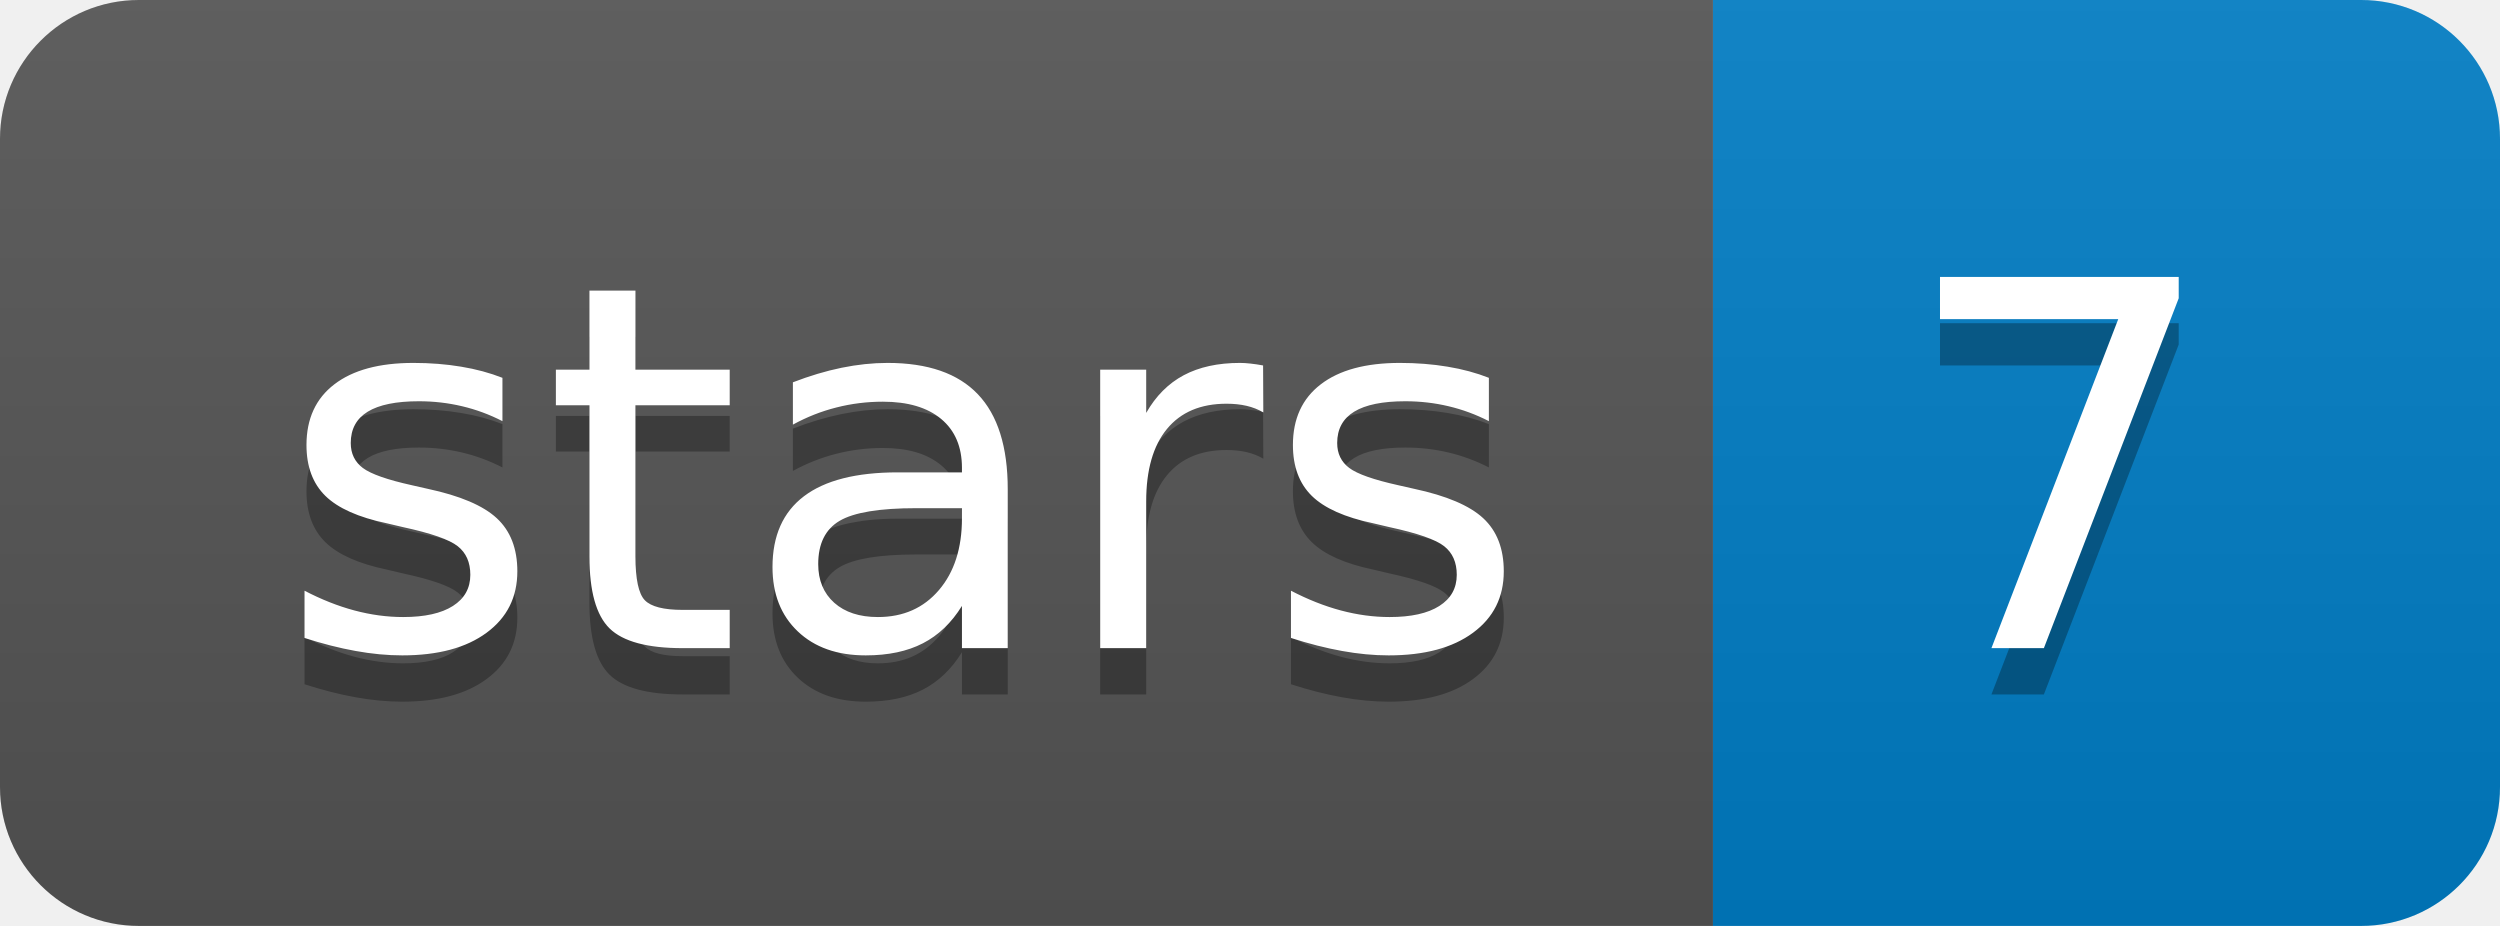
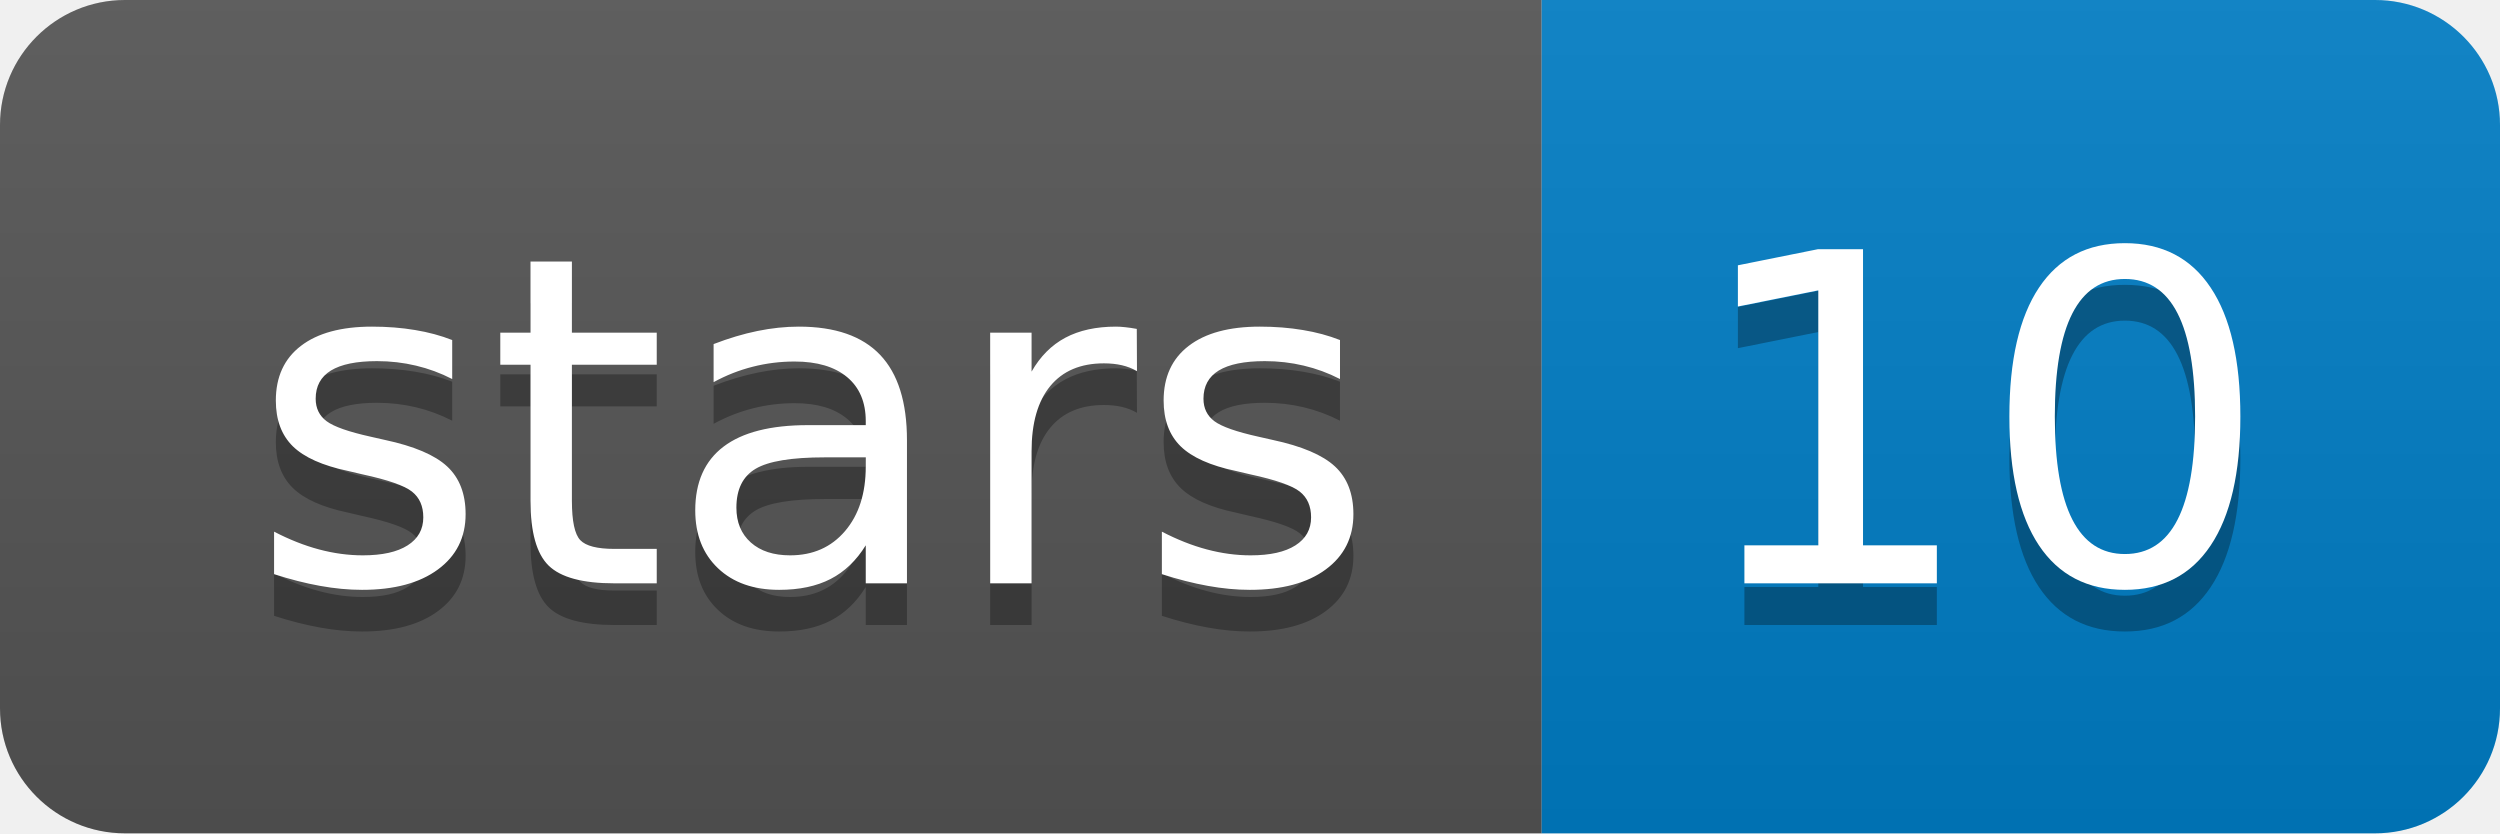
- <svg xmlns="http://www.w3.org/2000/svg" width="54" height="20">
+ <svg xmlns="http://www.w3.org/2000/svg" width="60" height="20">
  <linearGradient id="b" x2="0" y2="100%">
    <stop offset="0" stop-color="#bbb" stop-opacity=".1" />
    <stop offset="1" stop-opacity=".1" />
  </linearGradient>
  <clipPath id="a">
-     <rect width="54" height="20" rx="3" fill="#fff" />
+     <rect width="60" height="20" rx="3" fill="#fff" />
  </clipPath>
  <g clip-path="url(#a)">
    <path fill="#555" d="M0 0h37v20H0z" />
-     <path fill="#007ec6" d="M37 0h17v20H37z" />
-     <path fill="url(#b)" d="M0 0h54v20H0z" />
+     <path fill="#007ec6" d="M37 0h23v20H37z" />
+     <path fill="url(#b)" d="M0 0h60v20H0z" />
  </g>
  <g fill="#fff" text-anchor="middle" font-family="DejaVu Sans,Verdana,Geneva,sans-serif" font-size="110">
    <text x="195" y="150" fill="#010101" fill-opacity=".3" transform="scale(.1)" textLength="270">stars</text>
    <text x="195" y="140" transform="scale(.1)" textLength="270">stars</text>
-     <text x="445" y="150" fill="#010101" fill-opacity=".3" transform="scale(.1)" textLength="70">7</text>
-     <text x="445" y="140" transform="scale(.1)" textLength="70">7</text>
+     <text x="475" y="150" fill="#010101" fill-opacity=".3" transform="scale(.1)" textLength="130">10</text>
+     <text x="475" y="140" transform="scale(.1)" textLength="130">10</text>
  </g>
</svg>
